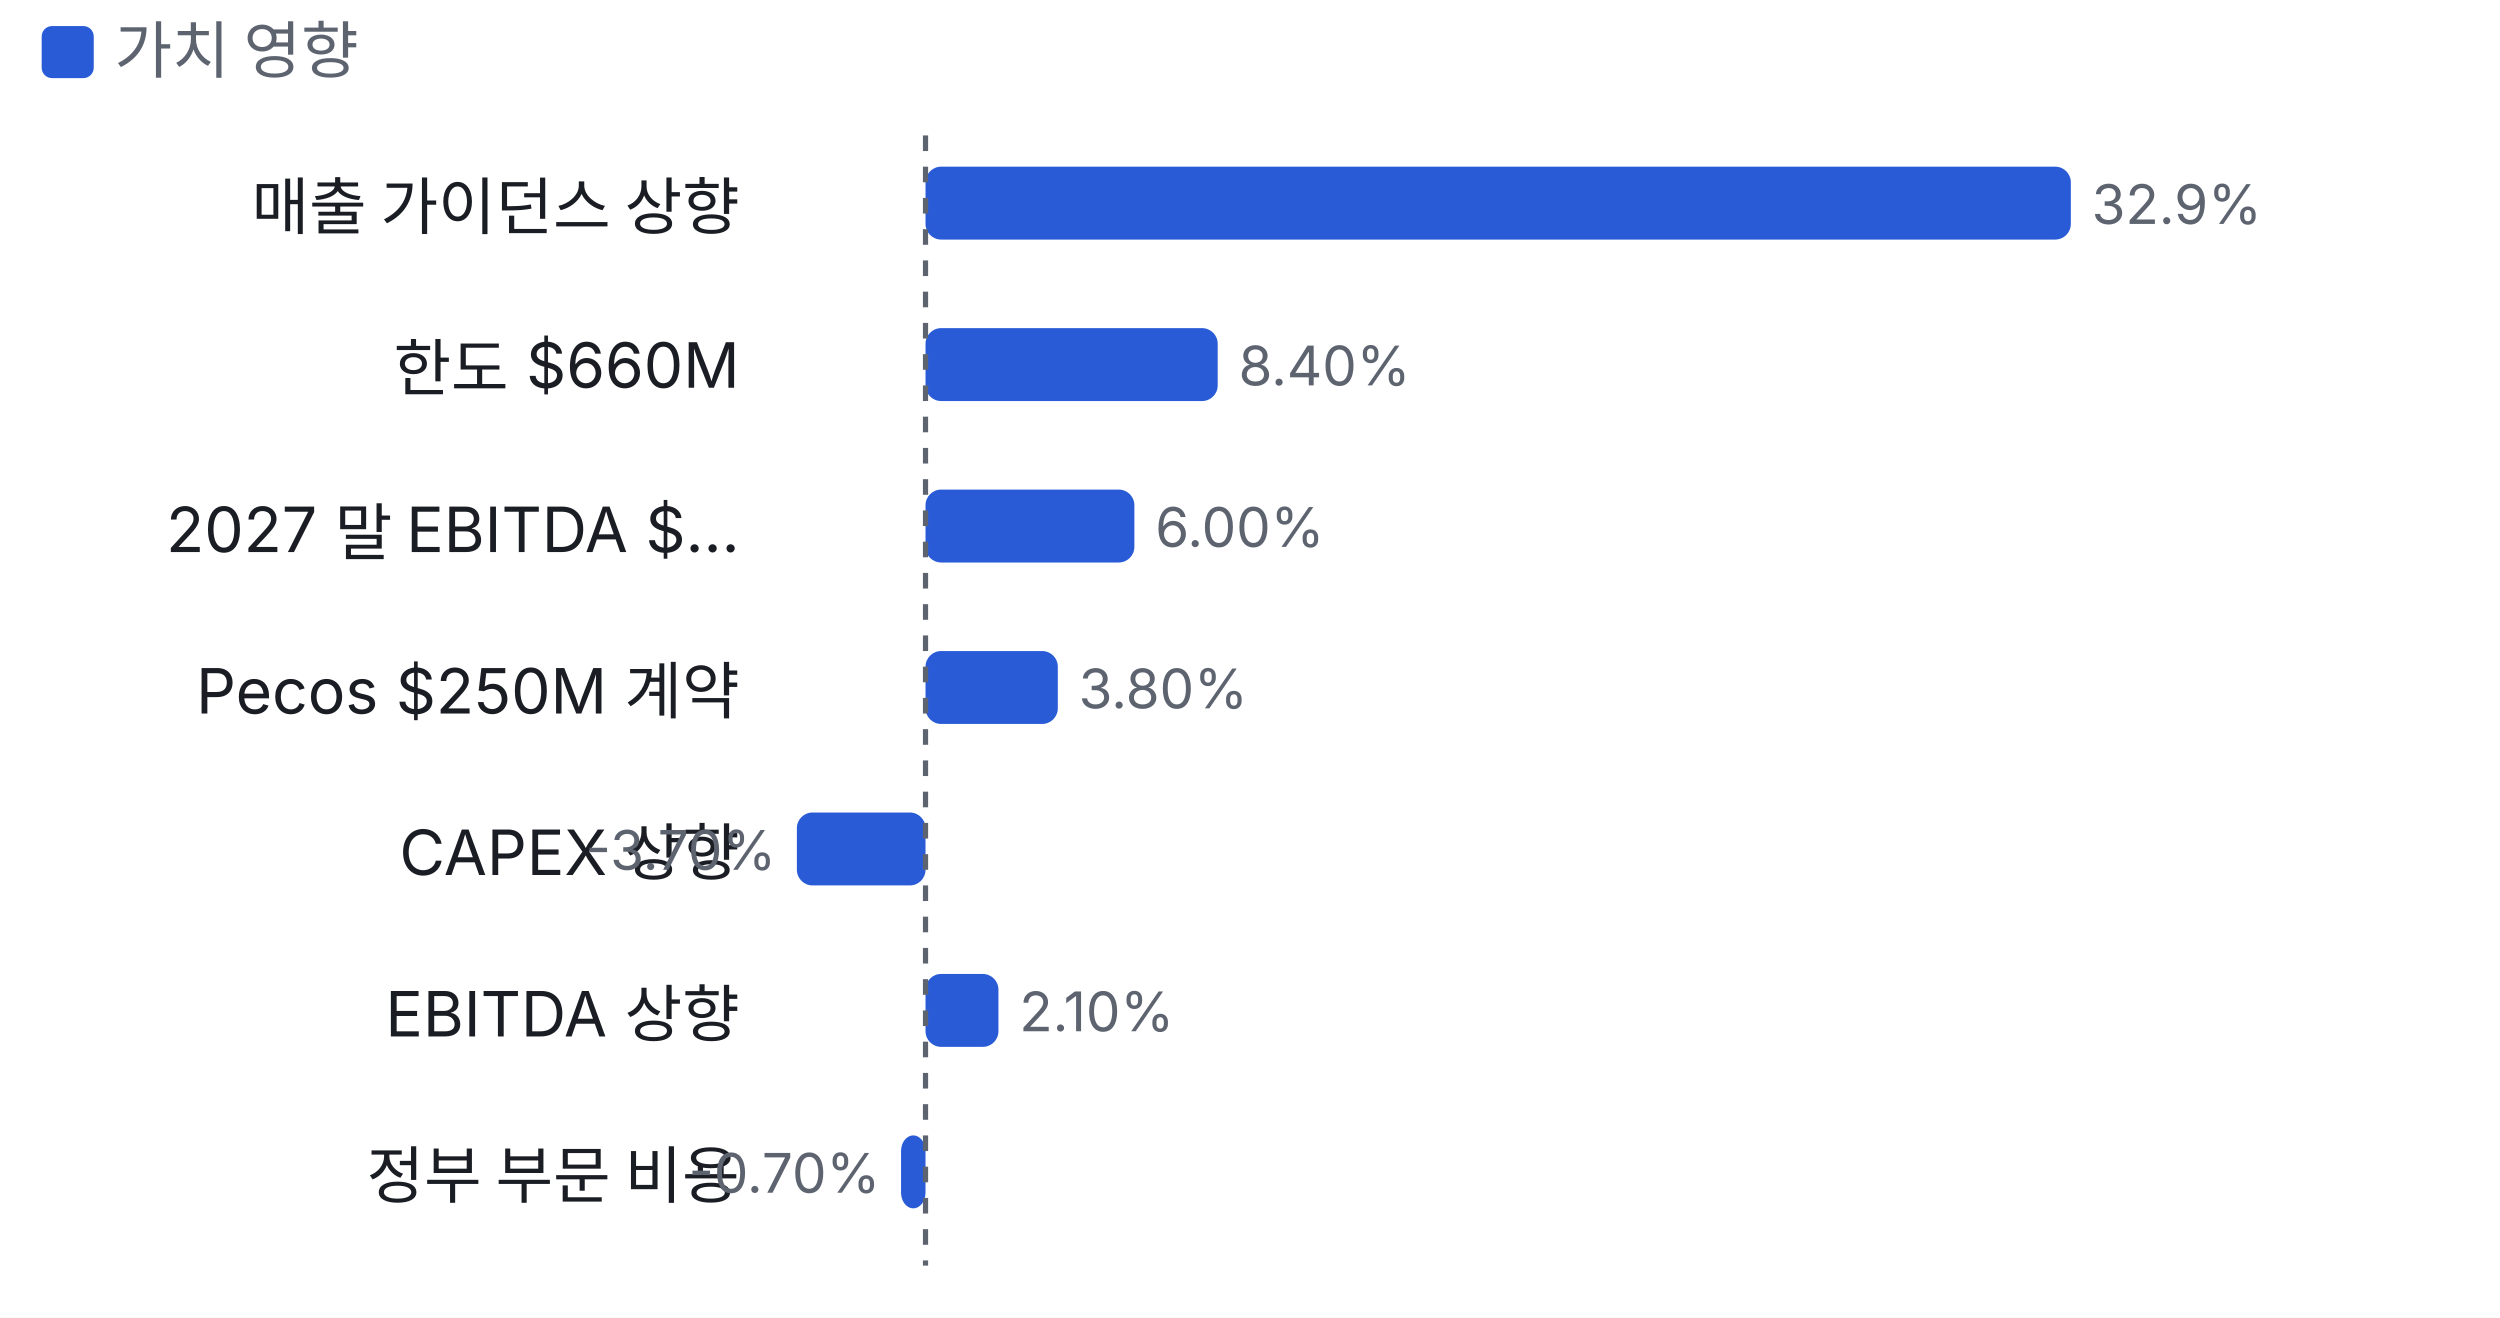
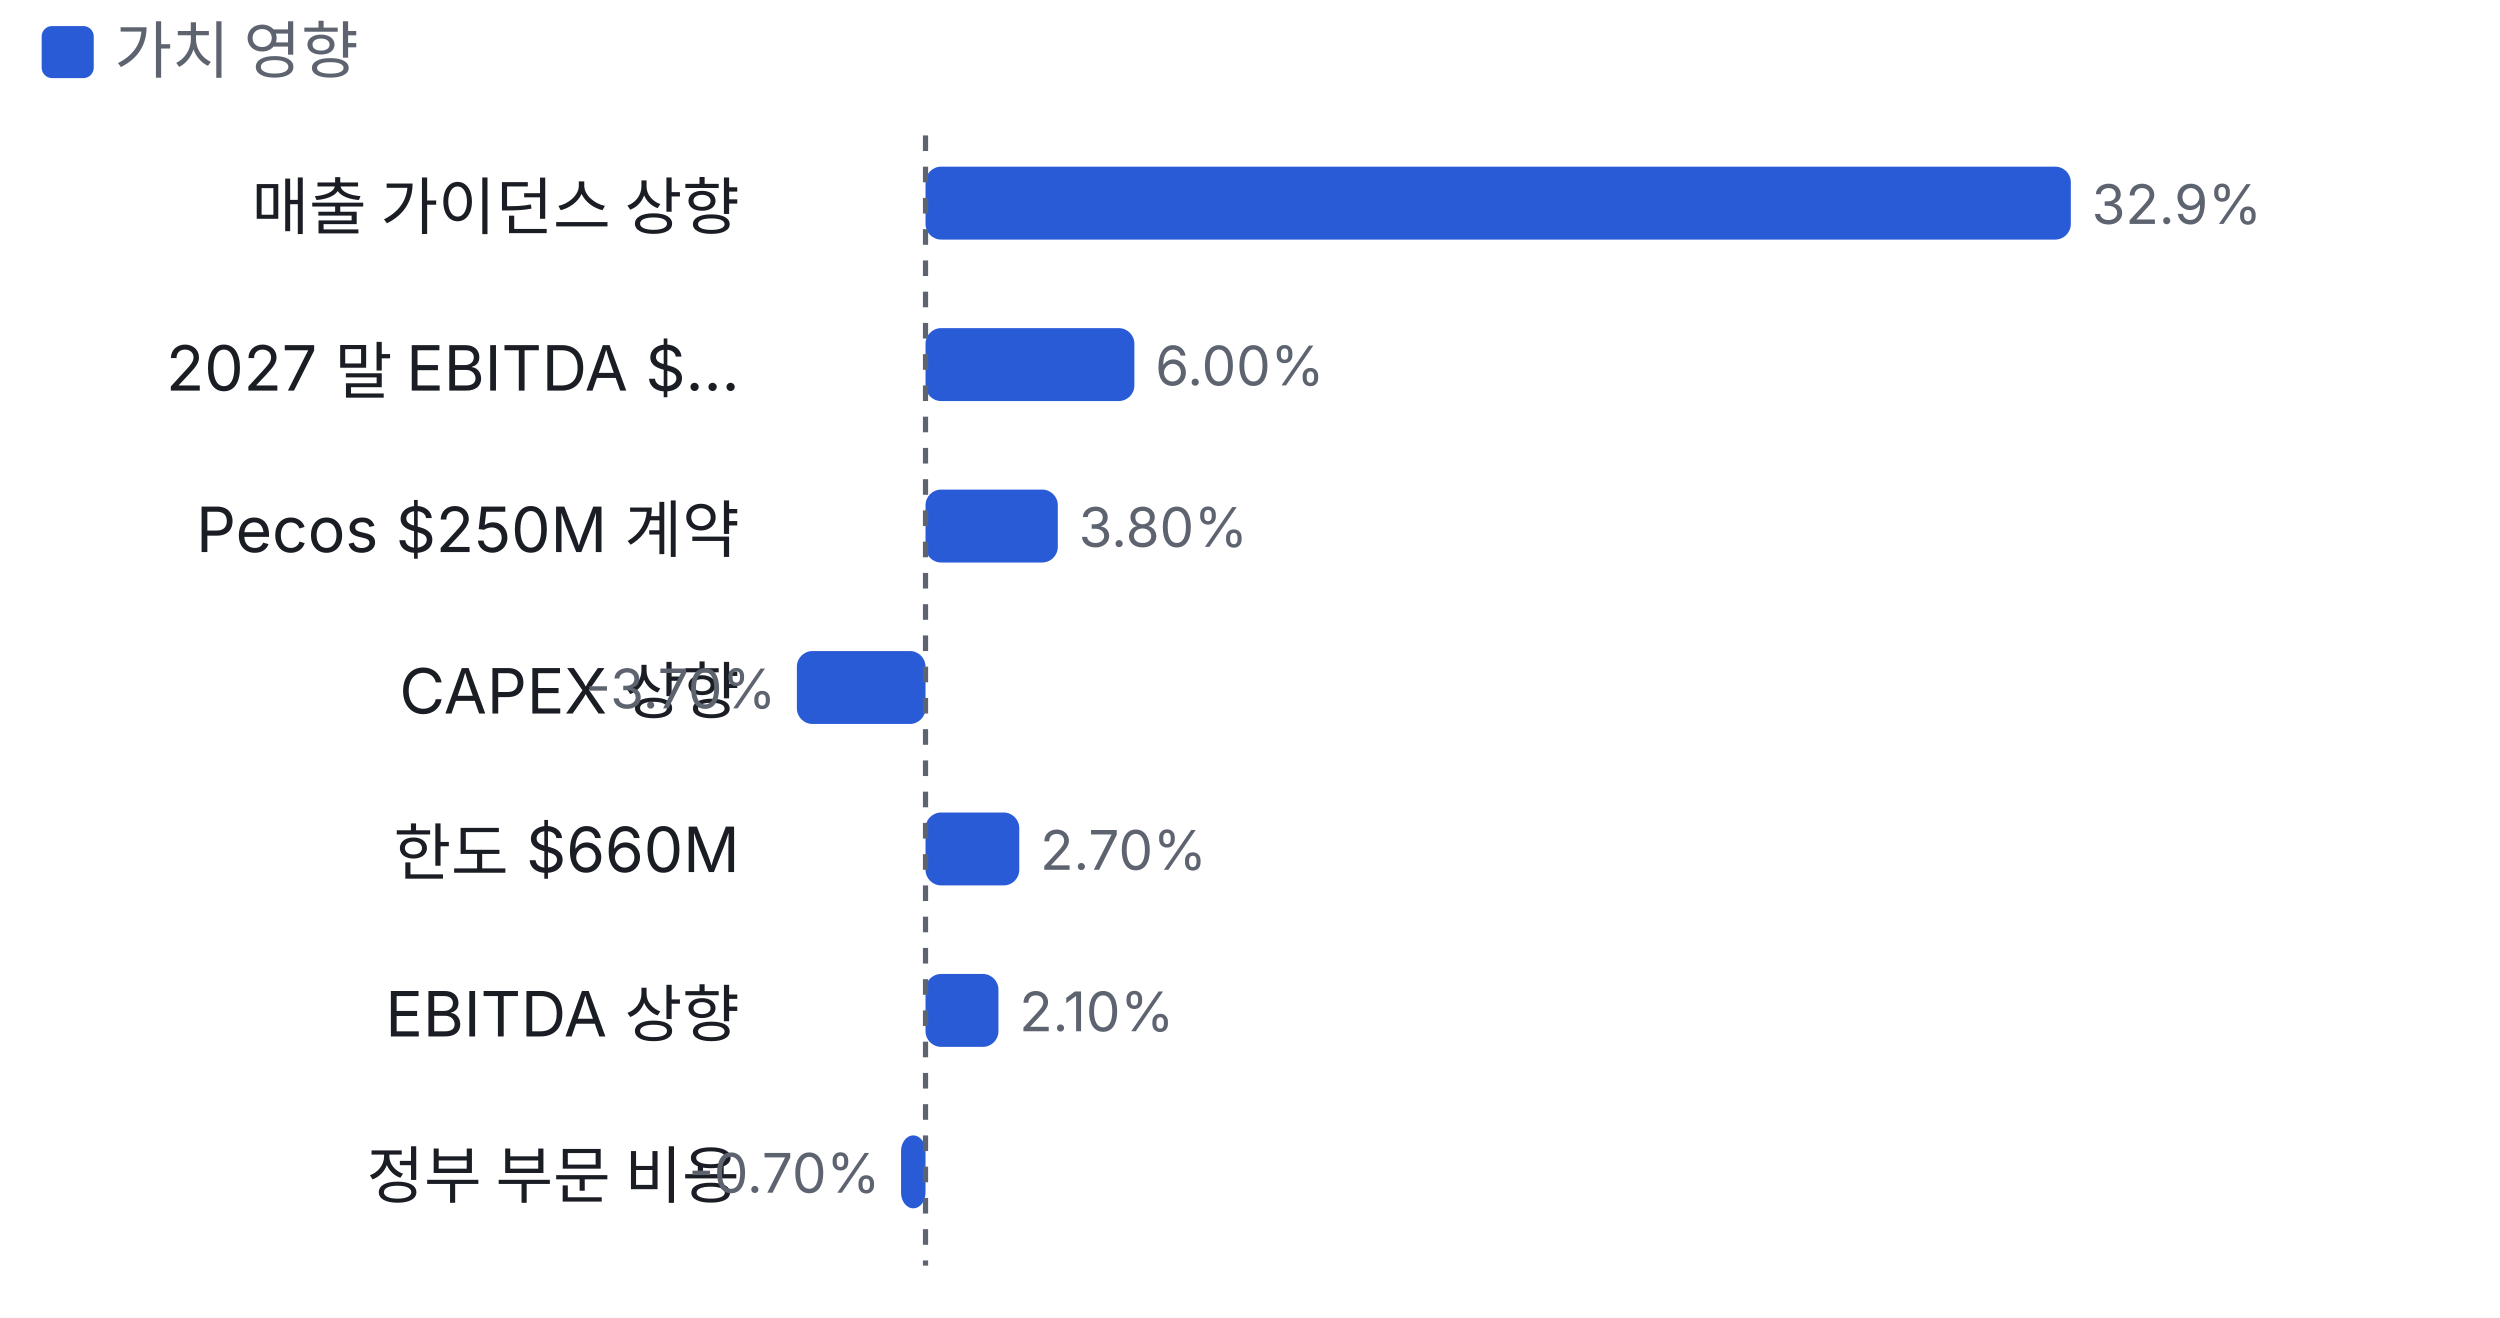
<svg xmlns="http://www.w3.org/2000/svg" viewBox="0 0 480 253" width="480" height="253">
  <style>text{fill:#5d6470;font-size:10.5px;font-family:-apple-system,'Apple SD Gothic Neo','Malgun Gothic',sans-serif}</style>
  <rect width="100%" height="100%" fill="#ffffff" />
  <rect x="8" y="5" width="10" height="10" rx="2" fill="#2a5bd7" />
  <text x="22" y="14" style="font-size:12px">가치 영향</text>
  <g transform="translate(0,22)">
    <text x="142" y="22" text-anchor="end" style="fill:#1a1d23;font-size:12px">매출 가이던스 상향</text>
    <rect x="177.7" y="10" width="219.9" height="14" rx="3" fill="#2a5bd7" />
    <text x="401.6" y="21">32.9%</text>
-     <text x="142" y="53" text-anchor="end" style="fill:#1a1d23;font-size:12px">한도 $660M</text>
-     <rect x="177.7" y="41" width="56.1" height="14" rx="3" fill="#2a5bd7" />
-     <text x="237.8" y="52">8.40%</text>
-     <text x="142" y="84" text-anchor="end" style="fill:#1a1d23;font-size:12px">2027 말 EBITDA $…</text>
-     <rect x="177.7" y="72" width="40.1" height="14" rx="3" fill="#2a5bd7" />
-     <text x="221.8" y="83">6.00%</text>
-     <text x="142" y="115" text-anchor="end" style="fill:#1a1d23;font-size:12px">Pecos $250M 계약</text>
-     <rect x="177.7" y="103" width="25.4" height="14" rx="3" fill="#2a5bd7" />
-     <text x="207.1" y="114">3.80%</text>
-     <text x="142" y="146" text-anchor="end" style="fill:#1a1d23;font-size:12px">CAPEX 상향</text>
-     <rect x="153.0" y="134" width="24.7" height="14" rx="3" fill="#2a5bd7" />
-     <text x="149.0" y="145" text-anchor="end">-3.70%</text>
+     <text x="142" y="53" text-anchor="end" style="fill:#1a1d23;font-size:12px">2027 말 EBITDA $…</text>
+     <rect x="177.7" y="41" width="40.1" height="14" rx="3" fill="#2a5bd7" />
+     <text x="221.8" y="52">6.00%</text>
+     <text x="142" y="84" text-anchor="end" style="fill:#1a1d23;font-size:12px">Pecos $250M 계약</text>
+     <rect x="177.7" y="72" width="25.4" height="14" rx="3" fill="#2a5bd7" />
+     <text x="207.1" y="83">3.80%</text>
+     <text x="142" y="115" text-anchor="end" style="fill:#1a1d23;font-size:12px">CAPEX 상향</text>
+     <rect x="153.0" y="103" width="24.7" height="14" rx="3" fill="#2a5bd7" />
+     <text x="149.0" y="114" text-anchor="end">-3.70%</text>
+     <text x="142" y="146" text-anchor="end" style="fill:#1a1d23;font-size:12px">한도 $660M</text>
+     <rect x="177.7" y="134" width="18.0" height="14" rx="3" fill="#2a5bd7" />
+     <text x="199.7" y="145">2.70%</text>
    <text x="142" y="177" text-anchor="end" style="fill:#1a1d23;font-size:12px">EBITDA 상향</text>
    <rect x="177.7" y="165" width="14.0" height="14" rx="3" fill="#2a5bd7" />
    <text x="195.7" y="176">2.10%</text>
    <text x="142" y="208" text-anchor="end" style="fill:#1a1d23;font-size:12px">정부 부문 비용</text>
    <rect x="173.0" y="196" width="4.7" height="14" rx="3" fill="#2a5bd7" />
    <text x="169.0" y="207" text-anchor="end">-0.70%</text>
    <line x1="177.7" x2="177.7" y1="4" y2="221" stroke="#5d6470" stroke-dasharray="3 3" />
  </g>
</svg>
